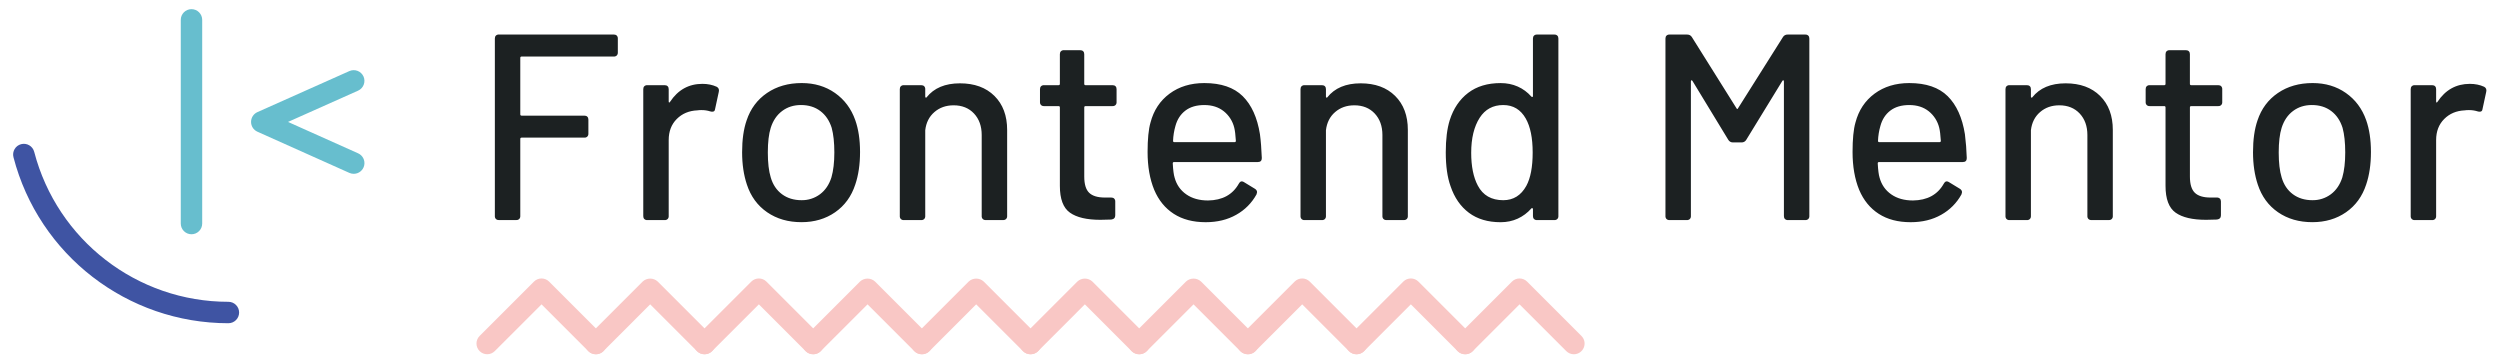
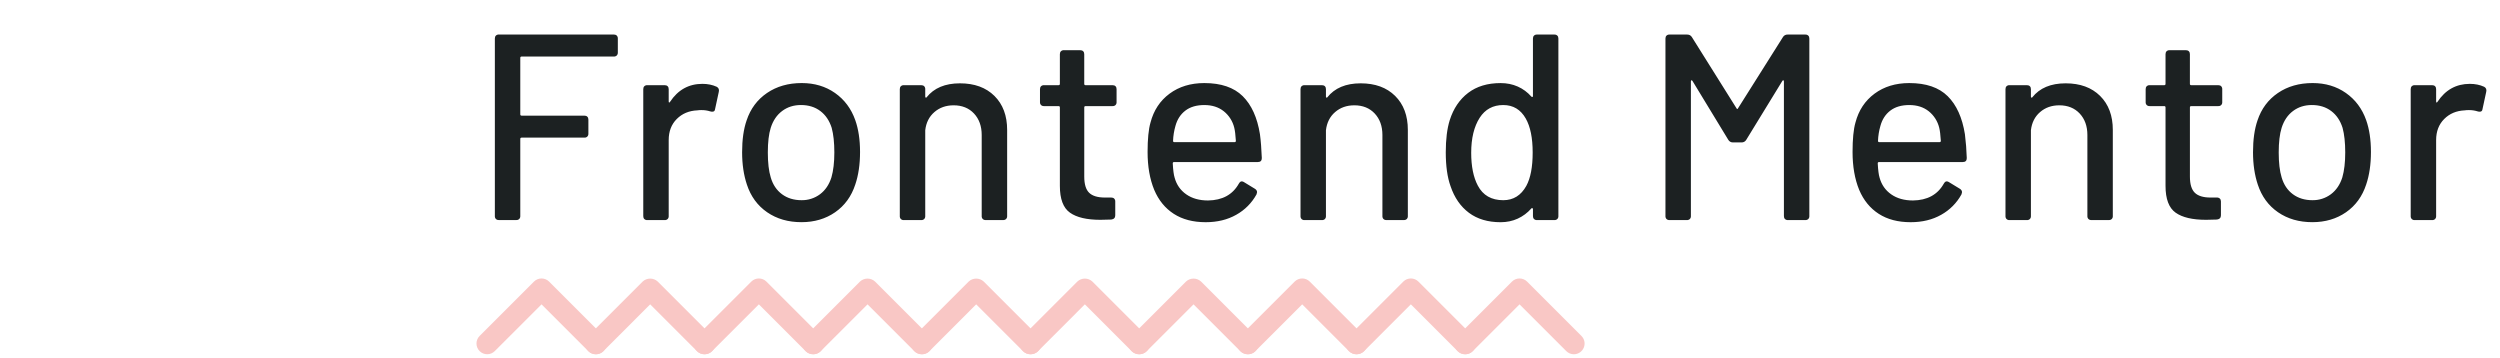
<svg xmlns="http://www.w3.org/2000/svg" width="175" height="25">
  <g fill-rule="nonzero" fill="none">
    <g fill="#1C2122">
      <path d="M43.174 3.884a.278.278 0 0 1-.205.074h-6.455c-.062 0-.094.031-.094.093v3.951c0 .062.031.093.094.093h4.396c.086 0 .154.025.203.074.05.05.074.118.074.204v.983a.274.274 0 0 1-.074.204.271.271 0 0 1-.203.074h-4.396c-.062 0-.094.031-.094.093v5.398a.272.272 0 0 1-.074.204.271.271 0 0 1-.203.074h-1.225a.276.276 0 0 1-.205-.074.275.275 0 0 1-.073-.204V2.695c0-.086.024-.154.073-.204a.28.28 0 0 1 .205-.074h8.051c.087 0 .154.025.205.074a.28.28 0 0 1 .074.204v.983a.28.28 0 0 1-.074.206zM50.168 6.073c.135.074.186.192.148.353l-.26 1.206c-.014.124-.074.186-.186.186a.458.458 0 0 1-.148-.019 1.989 1.989 0 0 0-.631-.093 1.57 1.57 0 0 0-.279.019c-.581.025-1.061.226-1.438.604-.377.377-.565.869-.565 1.475v5.324a.272.272 0 0 1-.074.204.275.275 0 0 1-.204.074h-1.225a.271.271 0 0 1-.203-.074c-.051-.049-.074-.117-.074-.204V6.24c0-.086.023-.154.074-.203a.271.271 0 0 1 .203-.074h1.225c.086 0 .154.024.204.074.05.049.074.117.074.203v.854c0 .05.009.078.028.084.018.006.039-.01.064-.047.557-.841 1.311-1.261 2.264-1.261.372 0 .706.067 1.003.203zM53.701 14.858c-.674-.464-1.147-1.11-1.419-1.939-.223-.667-.334-1.422-.334-2.263 0-.878.104-1.62.315-2.227.271-.816.748-1.456 1.428-1.92.681-.464 1.49-.695 2.431-.695.891 0 1.667.231 2.329.695.66.464 1.134 1.098 1.418 1.901.223.631.334 1.373.334 2.227 0 .865-.111 1.626-.334 2.281-.271.829-.742 1.476-1.409 1.939-.668.464-1.454.695-2.356.695-.928.001-1.729-.23-2.403-.694zm3.701-1.262c.371-.278.637-.671.798-1.179.136-.47.204-1.051.204-1.743 0-.692-.062-1.268-.186-1.726-.161-.507-.427-.899-.798-1.178-.371-.279-.823-.418-1.354-.418-.508 0-.945.14-1.316.418-.371.278-.638.671-.799 1.178-.136.433-.203 1.008-.203 1.726 0 .717.067 1.299.203 1.743.148.508.412.9.789 1.179.377.279.832.417 1.363.417a2.1 2.1 0 0 0 1.299-.417zM69.609 6.713c.594.588.891 1.382.891 2.384v6.029a.276.276 0 0 1-.074.204.276.276 0 0 1-.205.074h-1.224a.272.272 0 0 1-.204-.074.272.272 0 0 1-.074-.204V9.45c0-.618-.18-1.119-.538-1.503-.358-.383-.835-.575-1.429-.575-.531 0-.98.158-1.345.474-.365.315-.579.739-.64 1.271v6.011a.276.276 0 0 1-.074.204.276.276 0 0 1-.205.074h-1.225a.271.271 0 0 1-.203-.074.272.272 0 0 1-.074-.204V6.24c0-.086.024-.154.074-.203a.271.271 0 0 1 .203-.074h1.225c.087 0 .155.024.205.074a.275.275 0 0 1 .074.203v.52c0 .037.012.062.037.074.023.013.043.007.055-.019.52-.655 1.299-.982 2.338-.982 1.014 0 1.819.293 2.412.88zM78.087 7.353a.275.275 0 0 1-.204.074H75.99c-.062 0-.092.031-.092.093v4.842c0 .532.113.909.343 1.132.229.223.597.334 1.104.334h.445c.087 0 .155.025.204.074a.28.28 0 0 1 .074.204v.965c0 .174-.093.272-.278.297l-.761.019c-.952 0-1.664-.167-2.133-.501-.471-.334-.705-.958-.705-1.874V7.52c0-.062-.031-.093-.094-.093h-1.02a.274.274 0 0 1-.204-.074.272.272 0 0 1-.074-.204V6.24c0-.086.024-.154.074-.203a.274.274 0 0 1 .204-.074h1.02c.062 0 .094-.031.094-.093V3.792c0-.087.024-.154.074-.204a.271.271 0 0 1 .203-.074h1.15c.087 0 .154.024.205.074.049.05.074.117.074.204V5.87c0 .062.03.093.092.093h1.893c.086 0 .154.024.204.074.05.049.074.117.074.203v.909a.268.268 0 0 1-.073.204zM86.714 12.863c.062-.111.13-.167.204-.167.062 0 .117.019.166.056l.762.464c.099.062.148.143.148.241l-.037.148a3.627 3.627 0 0 1-1.42 1.429c-.611.347-1.326.52-2.143.52-.878 0-1.62-.194-2.227-.584-.605-.39-1.063-.949-1.372-1.68-.31-.754-.464-1.639-.464-2.652 0-.903.068-1.589.204-2.06.223-.854.667-1.527 1.335-2.022.668-.494 1.479-.741 2.431-.741 1.175 0 2.071.306 2.69.918.618.612 1.02 1.5 1.205 2.662.062.458.105 1.015.131 1.67 0 .186-.094.278-.279.278h-5.861c-.062 0-.094.03-.094.093.025.47.068.804.131 1.001.135.495.408.885.816 1.169.408.285.914.427 1.521.427 1.002-.013 1.72-.403 2.153-1.17zm-3.738-5.12c-.341.26-.572.619-.696 1.076a4.33 4.33 0 0 0-.166 1.039c0 .062.03.093.092.093h4.212c.062 0 .093-.031.093-.093-.025-.408-.062-.711-.111-.909a2.107 2.107 0 0 0-.732-1.159c-.365-.291-.82-.437-1.364-.437-.544 0-.989.13-1.328.39zM97.658 6.713c.594.588.891 1.382.891 2.384v6.029a.272.272 0 0 1-.074.204.271.271 0 0 1-.203.074h-1.225a.274.274 0 0 1-.204-.074.272.272 0 0 1-.074-.204V9.45c0-.618-.18-1.119-.538-1.503-.359-.383-.835-.575-1.429-.575-.532 0-.979.158-1.345.474-.366.316-.578.739-.641 1.271v6.011a.272.272 0 0 1-.074.204.271.271 0 0 1-.203.074h-1.225a.272.272 0 0 1-.204-.074.272.272 0 0 1-.074-.204V6.24c0-.086.024-.154.074-.203a.272.272 0 0 1 .204-.074h1.225c.086 0 .154.024.203.074.05.049.074.117.074.203v.52c0 .037.013.062.037.074.025.013.043.007.057-.019.52-.655 1.299-.982 2.337-.982 1.015 0 1.818.293 2.411.88zM107.381 2.493a.275.275 0 0 1 .203-.074h1.225a.28.28 0 0 1 .204.074c.05.05.074.118.074.204v12.43a.272.272 0 0 1-.074.204.275.275 0 0 1-.204.074h-1.225a.271.271 0 0 1-.203-.074c-.051-.049-.074-.117-.074-.204v-.482c0-.037-.014-.062-.037-.074-.025-.012-.051-.006-.074.019-.273.31-.592.548-.956.715-.364.166-.764.25-1.196.25-.891 0-1.63-.22-2.217-.658-.588-.439-1.018-1.061-1.289-1.865-.223-.618-.334-1.409-.334-2.374 0-.903.092-1.651.277-2.245.26-.816.689-1.453 1.289-1.911.6-.457 1.357-.686 2.273-.686.433 0 .832.08 1.196.241.364.16.683.396.956.704.023.025.049.034.074.028.023-.006.037-.028.037-.065V2.699c.001-.088.024-.157.075-.206zm-.094 8.181c0-1.015-.16-1.806-.482-2.375-.358-.631-.884-.946-1.576-.946-.718 0-1.268.297-1.651.891-.396.619-.594 1.435-.594 2.449 0 .952.155 1.719.464 2.3.358.681.952 1.021 1.781 1.021.705 0 1.242-.334 1.613-1.002.297-.545.445-1.324.445-2.338zM116.656 15.331a.272.272 0 0 1-.074-.204V2.697c0-.086.024-.154.074-.204a.275.275 0 0 1 .203-.074h1.244c.148 0 .26.062.334.186l3.116 4.972c.037.074.074.074.111 0l3.136-4.972a.366.366 0 0 1 .334-.186h1.242a.28.28 0 0 1 .204.074c.05.05.074.118.074.204v12.43a.272.272 0 0 1-.074.204.275.275 0 0 1-.204.074h-1.225a.271.271 0 0 1-.203-.074c-.051-.049-.074-.117-.074-.204V5.703c0-.05-.014-.077-.037-.084-.025-.006-.051.01-.074.047l-2.523 4.118a.365.365 0 0 1-.334.186h-.594a.365.365 0 0 1-.334-.186l-2.504-4.118c-.025-.037-.051-.053-.074-.047-.025.007-.037.034-.037.084v9.424a.276.276 0 0 1-.074.204.278.278 0 0 1-.205.074h-1.225a.275.275 0 0 1-.203-.074zM136.061 12.863c.062-.111.131-.167.205-.167a.27.27 0 0 1 .166.056l.761.464c.099.062.148.143.148.241l-.037.148a3.631 3.631 0 0 1-1.419 1.429c-.612.347-1.326.52-2.143.52-.879 0-1.621-.194-2.227-.584-.606-.39-1.064-.949-1.373-1.68-.309-.754-.463-1.639-.463-2.652 0-.903.067-1.589.203-2.06.223-.854.668-1.527 1.336-2.022.668-.494 1.479-.741 2.43-.741 1.176 0 2.072.306 2.691.918.617.612 1.02 1.5 1.205 2.662a17.8 17.8 0 0 1 .13 1.67c0 .186-.093.278-.278.278h-5.862c-.062 0-.093.03-.093.093.025.47.068.804.13 1.001.136.495.408.885.816 1.169.408.285.915.427 1.521.427 1.002-.013 1.72-.403 2.153-1.17zm-3.739-5.12c-.34.26-.572.619-.695 1.076a4.325 4.325 0 0 0-.167 1.039c0 .062.03.093.093.093h4.211c.062 0 .094-.031.094-.093-.025-.408-.062-.711-.111-.909a2.114 2.114 0 0 0-.733-1.159c-.364-.291-.819-.437-1.364-.437-.545 0-.988.13-1.328.39zM147.006 6.713c.594.588.891 1.382.891 2.384v6.029a.272.272 0 0 1-.074.204.271.271 0 0 1-.203.074h-1.225a.274.274 0 0 1-.204-.074.272.272 0 0 1-.074-.204V9.45c0-.618-.18-1.119-.538-1.503-.359-.383-.835-.575-1.429-.575-.532 0-.979.158-1.345.474-.366.316-.578.739-.641 1.271v6.011a.272.272 0 0 1-.074.204.271.271 0 0 1-.203.074h-1.225a.272.272 0 0 1-.204-.074.272.272 0 0 1-.074-.204V6.24c0-.086.024-.154.074-.203a.272.272 0 0 1 .204-.074h1.225c.086 0 .154.024.203.074.05.049.074.117.074.203v.52c0 .037.013.062.037.074.025.013.043.007.057-.019.52-.655 1.299-.982 2.337-.982 1.014 0 1.818.293 2.411.88zM155.484 7.353a.272.272 0 0 1-.204.074h-1.892c-.062 0-.094.031-.094.093v4.842c0 .532.115.909.344 1.132.229.223.596.334 1.104.334h.445a.28.28 0 0 1 .204.074c.05.05.074.118.074.204v.965c0 .174-.093.272-.278.297l-.761.019c-.952 0-1.663-.167-2.134-.501-.47-.334-.705-.958-.705-1.874V7.52c0-.062-.03-.093-.092-.093h-1.021a.272.272 0 0 1-.204-.074.272.272 0 0 1-.074-.204V6.24c0-.086.024-.154.074-.203a.272.272 0 0 1 .204-.074h1.021c.062 0 .092-.031.092-.093V3.792c0-.087.025-.154.074-.204a.276.276 0 0 1 .205-.074h1.15c.086 0 .154.024.203.074.05.05.074.117.074.204V5.87c0 .062.031.093.094.093h1.892c.087 0 .155.024.204.074a.275.275 0 0 1 .074.203v.909a.268.268 0 0 1-.073.204zM159.463 14.858c-.674-.464-1.146-1.11-1.418-1.939-.223-.667-.334-1.422-.334-2.263 0-.878.104-1.62.314-2.227.271-.816.748-1.456 1.429-1.92.681-.464 1.49-.695 2.431-.695.891 0 1.666.231 2.328.695.661.464 1.135 1.098 1.419 1.901.223.631.334 1.373.334 2.227 0 .865-.111 1.626-.334 2.281-.272.829-.742 1.476-1.409 1.939-.668.464-1.454.695-2.357.695-.928.001-1.729-.23-2.403-.694zm3.701-1.262c.371-.278.637-.671.799-1.179.135-.47.203-1.051.203-1.743 0-.692-.062-1.268-.186-1.726-.16-.507-.426-.899-.797-1.178-.371-.279-.823-.418-1.355-.418-.507 0-.945.14-1.316.418-.371.278-.637.671-.798 1.178-.136.433-.204 1.008-.204 1.726 0 .717.068 1.299.204 1.743.148.508.411.9.788 1.179.377.279.832.417 1.363.417a2.1 2.1 0 0 0 1.299-.417zM173.888 6.073c.136.074.186.192.148.353l-.26 1.206c-.013.124-.074.186-.186.186a.458.458 0 0 1-.148-.019 1.989 1.989 0 0 0-.631-.093c-.124 0-.216.007-.278.019-.582.025-1.061.226-1.438.604-.377.377-.566.869-.566 1.475v5.324a.272.272 0 0 1-.074.204.271.271 0 0 1-.203.074h-1.225a.272.272 0 0 1-.204-.074.272.272 0 0 1-.074-.204V6.24c0-.086.024-.154.074-.203a.272.272 0 0 1 .204-.074h1.225c.086 0 .154.024.203.074.05.049.074.117.074.203v.854c0 .05.01.078.028.084.018.006.04-.01.065-.047.557-.841 1.311-1.261 2.263-1.261.372 0 .706.067 1.003.203z" />
    </g>
-     <path d="M24.762 12.167a.756.756 0 0 1-.307-.065l-6.438-2.883a.751.751 0 0 1 0-1.37l6.438-2.873a.752.752 0 0 1 .991.379.752.752 0 0 1-.38.991l-4.905 2.189 4.906 2.197a.75.75 0 0 1-.305 1.435z" fill="#67BECE" />
-     <path d="M15.988 22.626c-7.078 0-13.266-4.778-15.045-11.62a.749.749 0 1 1 1.451-.378 14.044 14.044 0 0 0 13.594 10.498.75.75 0 0 1 0 1.5z" fill="#3F54A3" />
-     <path d="M13.404 16.398a.75.75 0 0 1-.75-.75V1.391a.75.75 0 0 1 1.5 0v14.257a.75.75 0 0 1-.75.75z" fill="#67BECE" />
    <g fill="#F9C7C5">
      <path d="M41.71 24.798a.744.744 0 0 1-.53-.22l-3.273-3.274-3.273 3.273a.75.75 0 1 1-1.061-1.061l3.804-3.804a.749.749 0 0 1 1.06 0l3.804 3.805a.75.75 0 0 1-.531 1.281z" />
      <path d="M49.316 24.798a.746.746 0 0 1-.53-.22l-3.273-3.274-3.272 3.273a.75.75 0 1 1-1.061-1.061l3.803-3.804a.773.773 0 0 1 1.061 0l3.804 3.805a.75.75 0 0 1-.532 1.281z" />
      <path d="M56.924 24.798a.746.746 0 0 1-.531-.22l-3.272-3.274-3.273 3.273a.75.75 0 1 1-1.061-1.061l3.804-3.804a.75.75 0 0 1 1.06 0l3.803 3.805a.75.75 0 0 1-.53 1.281z" />
      <path d="M64.529 24.798a.744.744 0 0 1-.529-.22l-3.273-3.274-3.273 3.273a.75.75 0 1 1-1.061-1.061l3.803-3.804a.773.773 0 0 1 1.061 0l3.805 3.805a.75.75 0 0 1-.533 1.281z" />
      <path d="M72.137 24.798a.746.746 0 0 1-.53-.22l-3.274-3.274-3.271 3.273a.75.75 0 1 1-1.061-1.061l3.803-3.804a.773.773 0 0 1 1.061 0l3.804 3.805a.75.75 0 0 1-.532 1.281z" />
      <g>
        <path d="M79.743 24.798a.744.744 0 0 1-.53-.22l-3.273-3.274-3.272 3.273a.75.75 0 1 1-1.061-1.061l3.803-3.804a.773.773 0 0 1 1.061 0l3.804 3.805a.75.75 0 0 1-.532 1.281z" />
        <path d="M87.35 24.798a.746.746 0 0 1-.53-.22l-3.273-3.274-3.272 3.273a.75.75 0 1 1-1.061-1.061l3.803-3.804a.773.773 0 0 1 1.061 0l3.804 3.805a.75.75 0 0 1-.532 1.281z" />
        <path d="M94.957 24.798a.746.746 0 0 1-.531-.22l-3.272-3.274-3.273 3.273a.75.75 0 1 1-1.061-1.061l3.804-3.804a.75.75 0 0 1 1.06 0l3.803 3.805a.75.75 0 0 1-.53 1.281z" />
        <path d="M102.562 24.798a.744.744 0 0 1-.529-.22l-3.273-3.274-3.273 3.273a.75.75 0 1 1-1.061-1.061l3.804-3.804a.749.749 0 0 1 1.06 0l3.804 3.805a.75.75 0 0 1-.532 1.281z" />
        <path d="M110.17 24.798a.746.746 0 0 1-.53-.22l-3.273-3.274-3.272 3.273a.75.75 0 1 1-1.061-1.061l3.803-3.804a.75.75 0 0 1 1.06 0l3.804 3.805a.75.75 0 0 1-.531 1.281z" />
      </g>
    </g>
  </g>
</svg>
